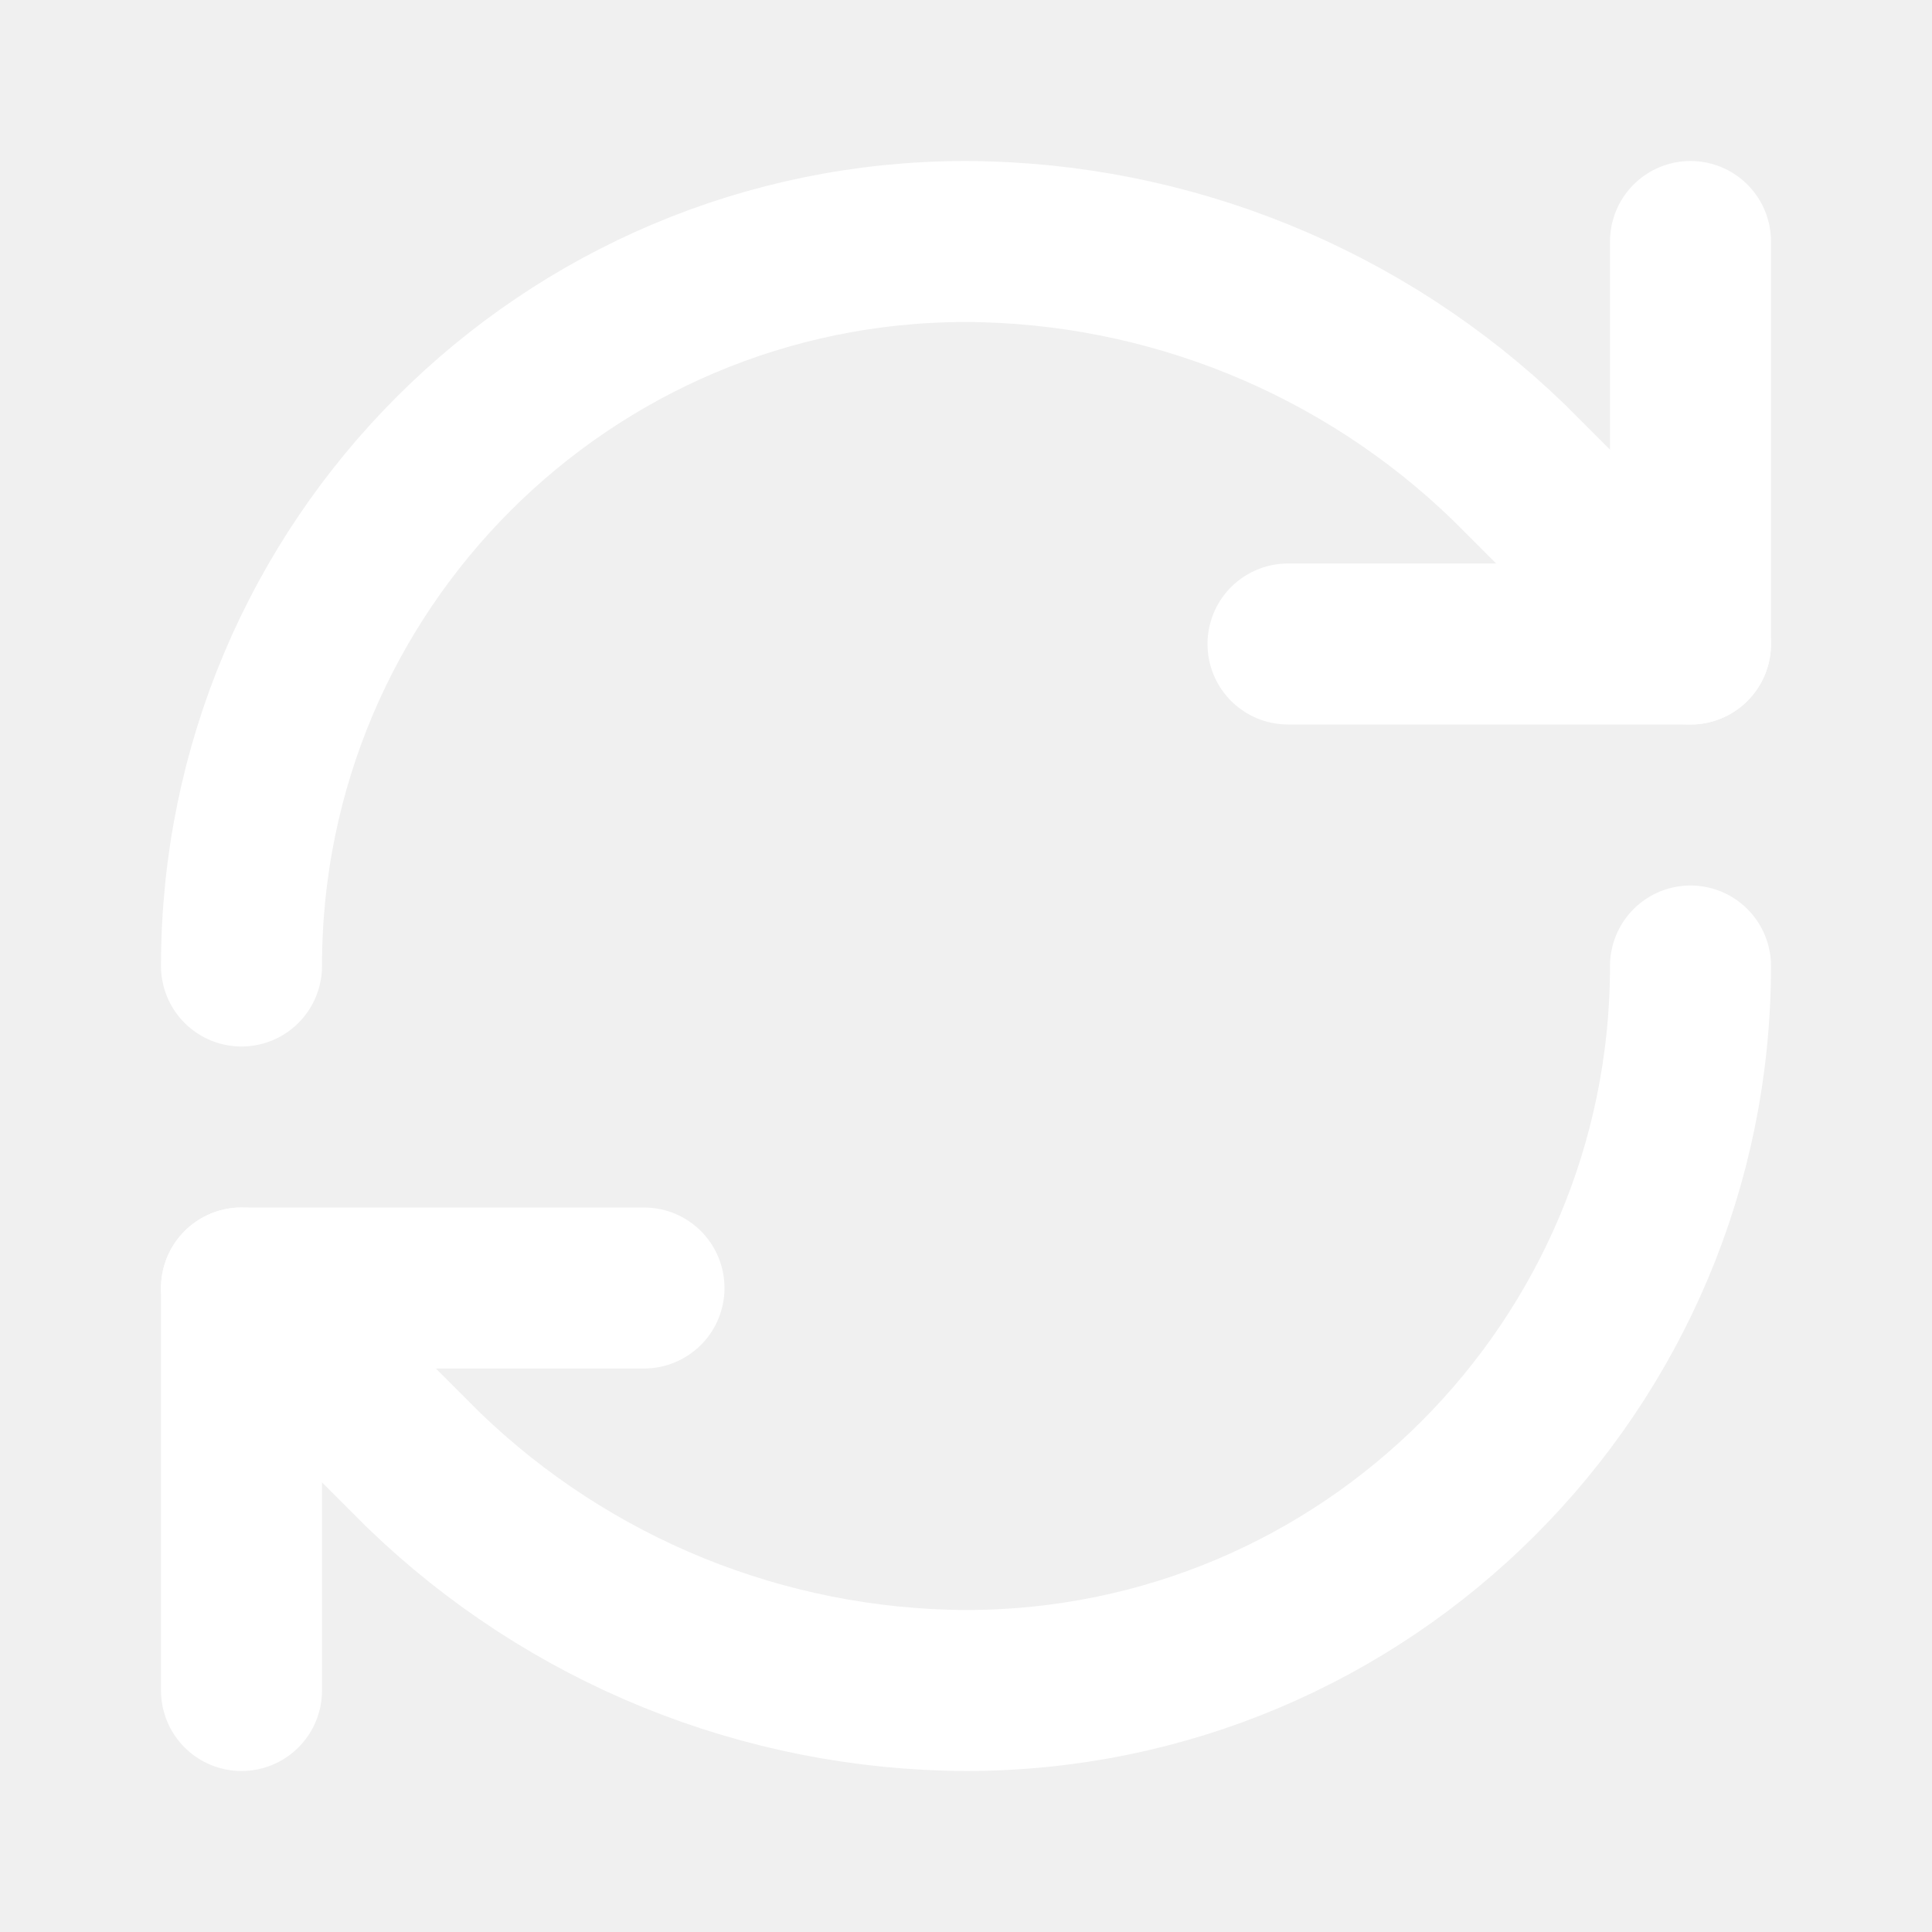
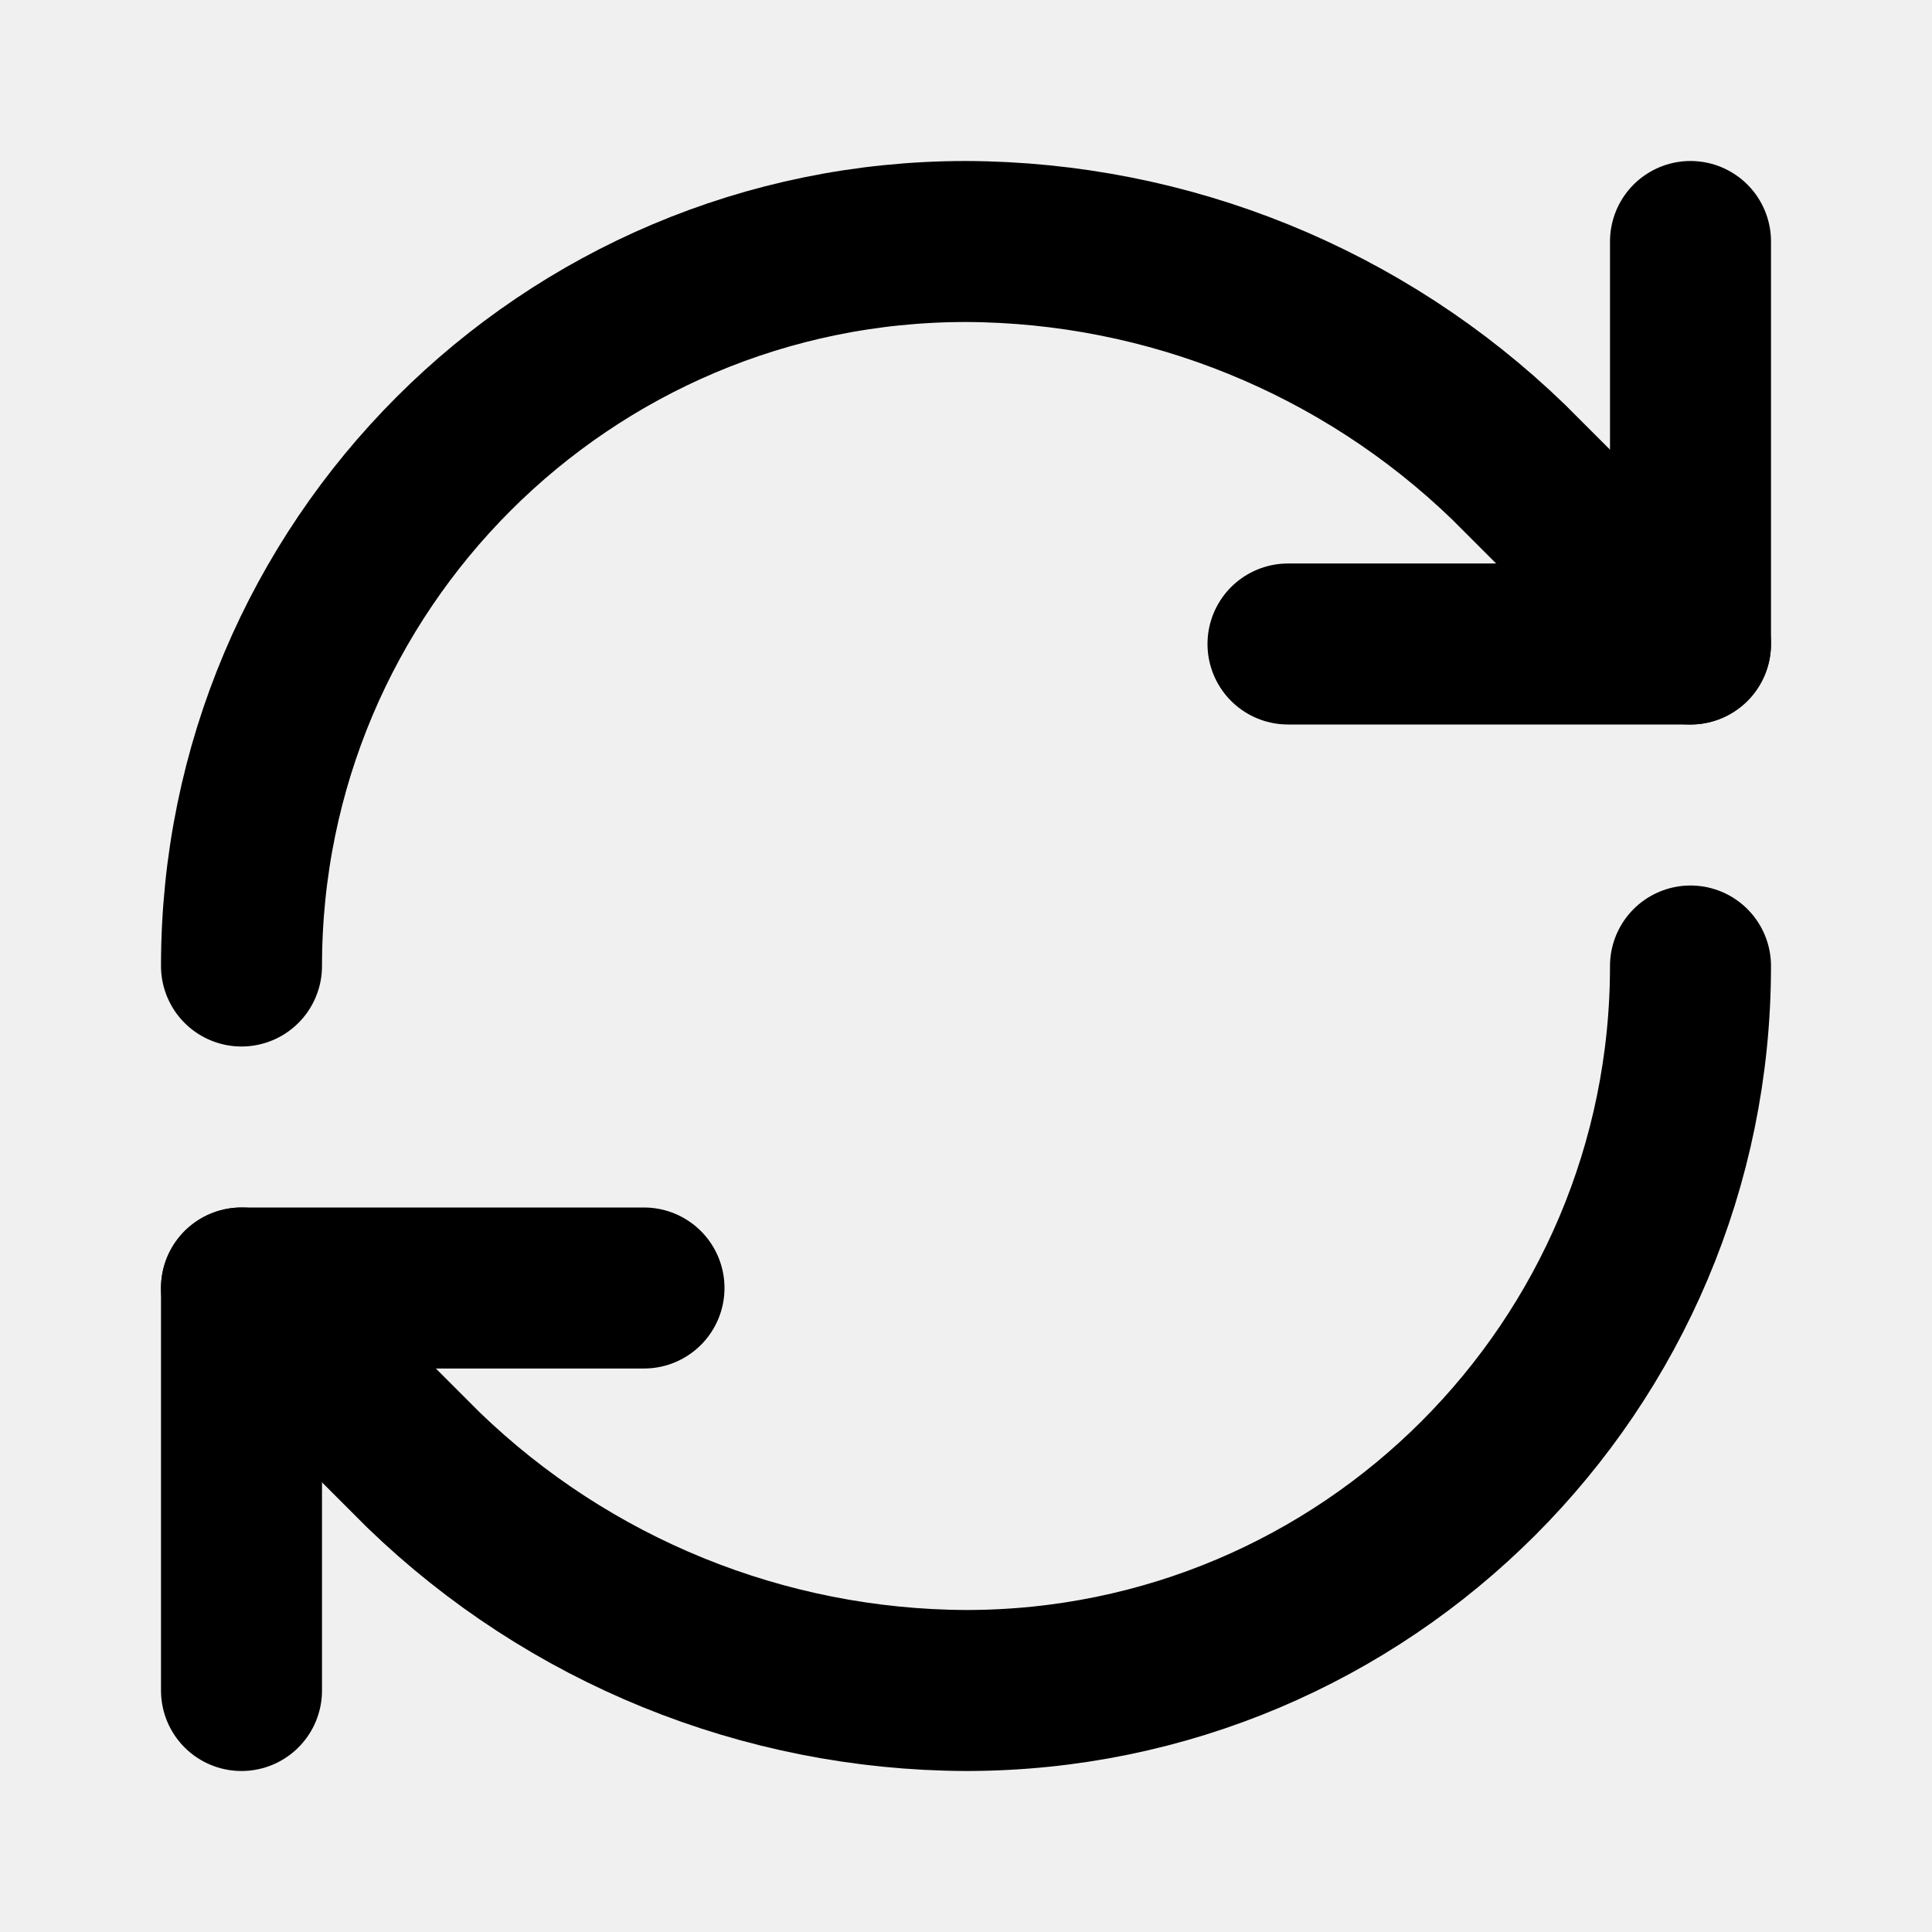
- <svg xmlns="http://www.w3.org/2000/svg" width="24" height="24" viewBox="0 0 24 24" fill="none" stroke="#ffffff" stroke-width="2" stroke-linecap="round" stroke-linejoin="round">
+ <svg xmlns="http://www.w3.org/2000/svg" width="24" height="24" viewBox="0 0 24 24" fill="none" stroke="currentColor" stroke-width="2" stroke-linecap="round" stroke-linejoin="round">
  <path d="M3 12a9 9 0 0 1 9-9 9.75 9.75 0 0 1 6.74 2.74L21 8" />
  <path d="M21 3v5h-5" />
  <path d="M21 12a9 9 0 0 1-9 9 9.75 9.75 0 0 1-6.74-2.74L3 16" />
  <path d="M8 16H3v5" />
</svg>
